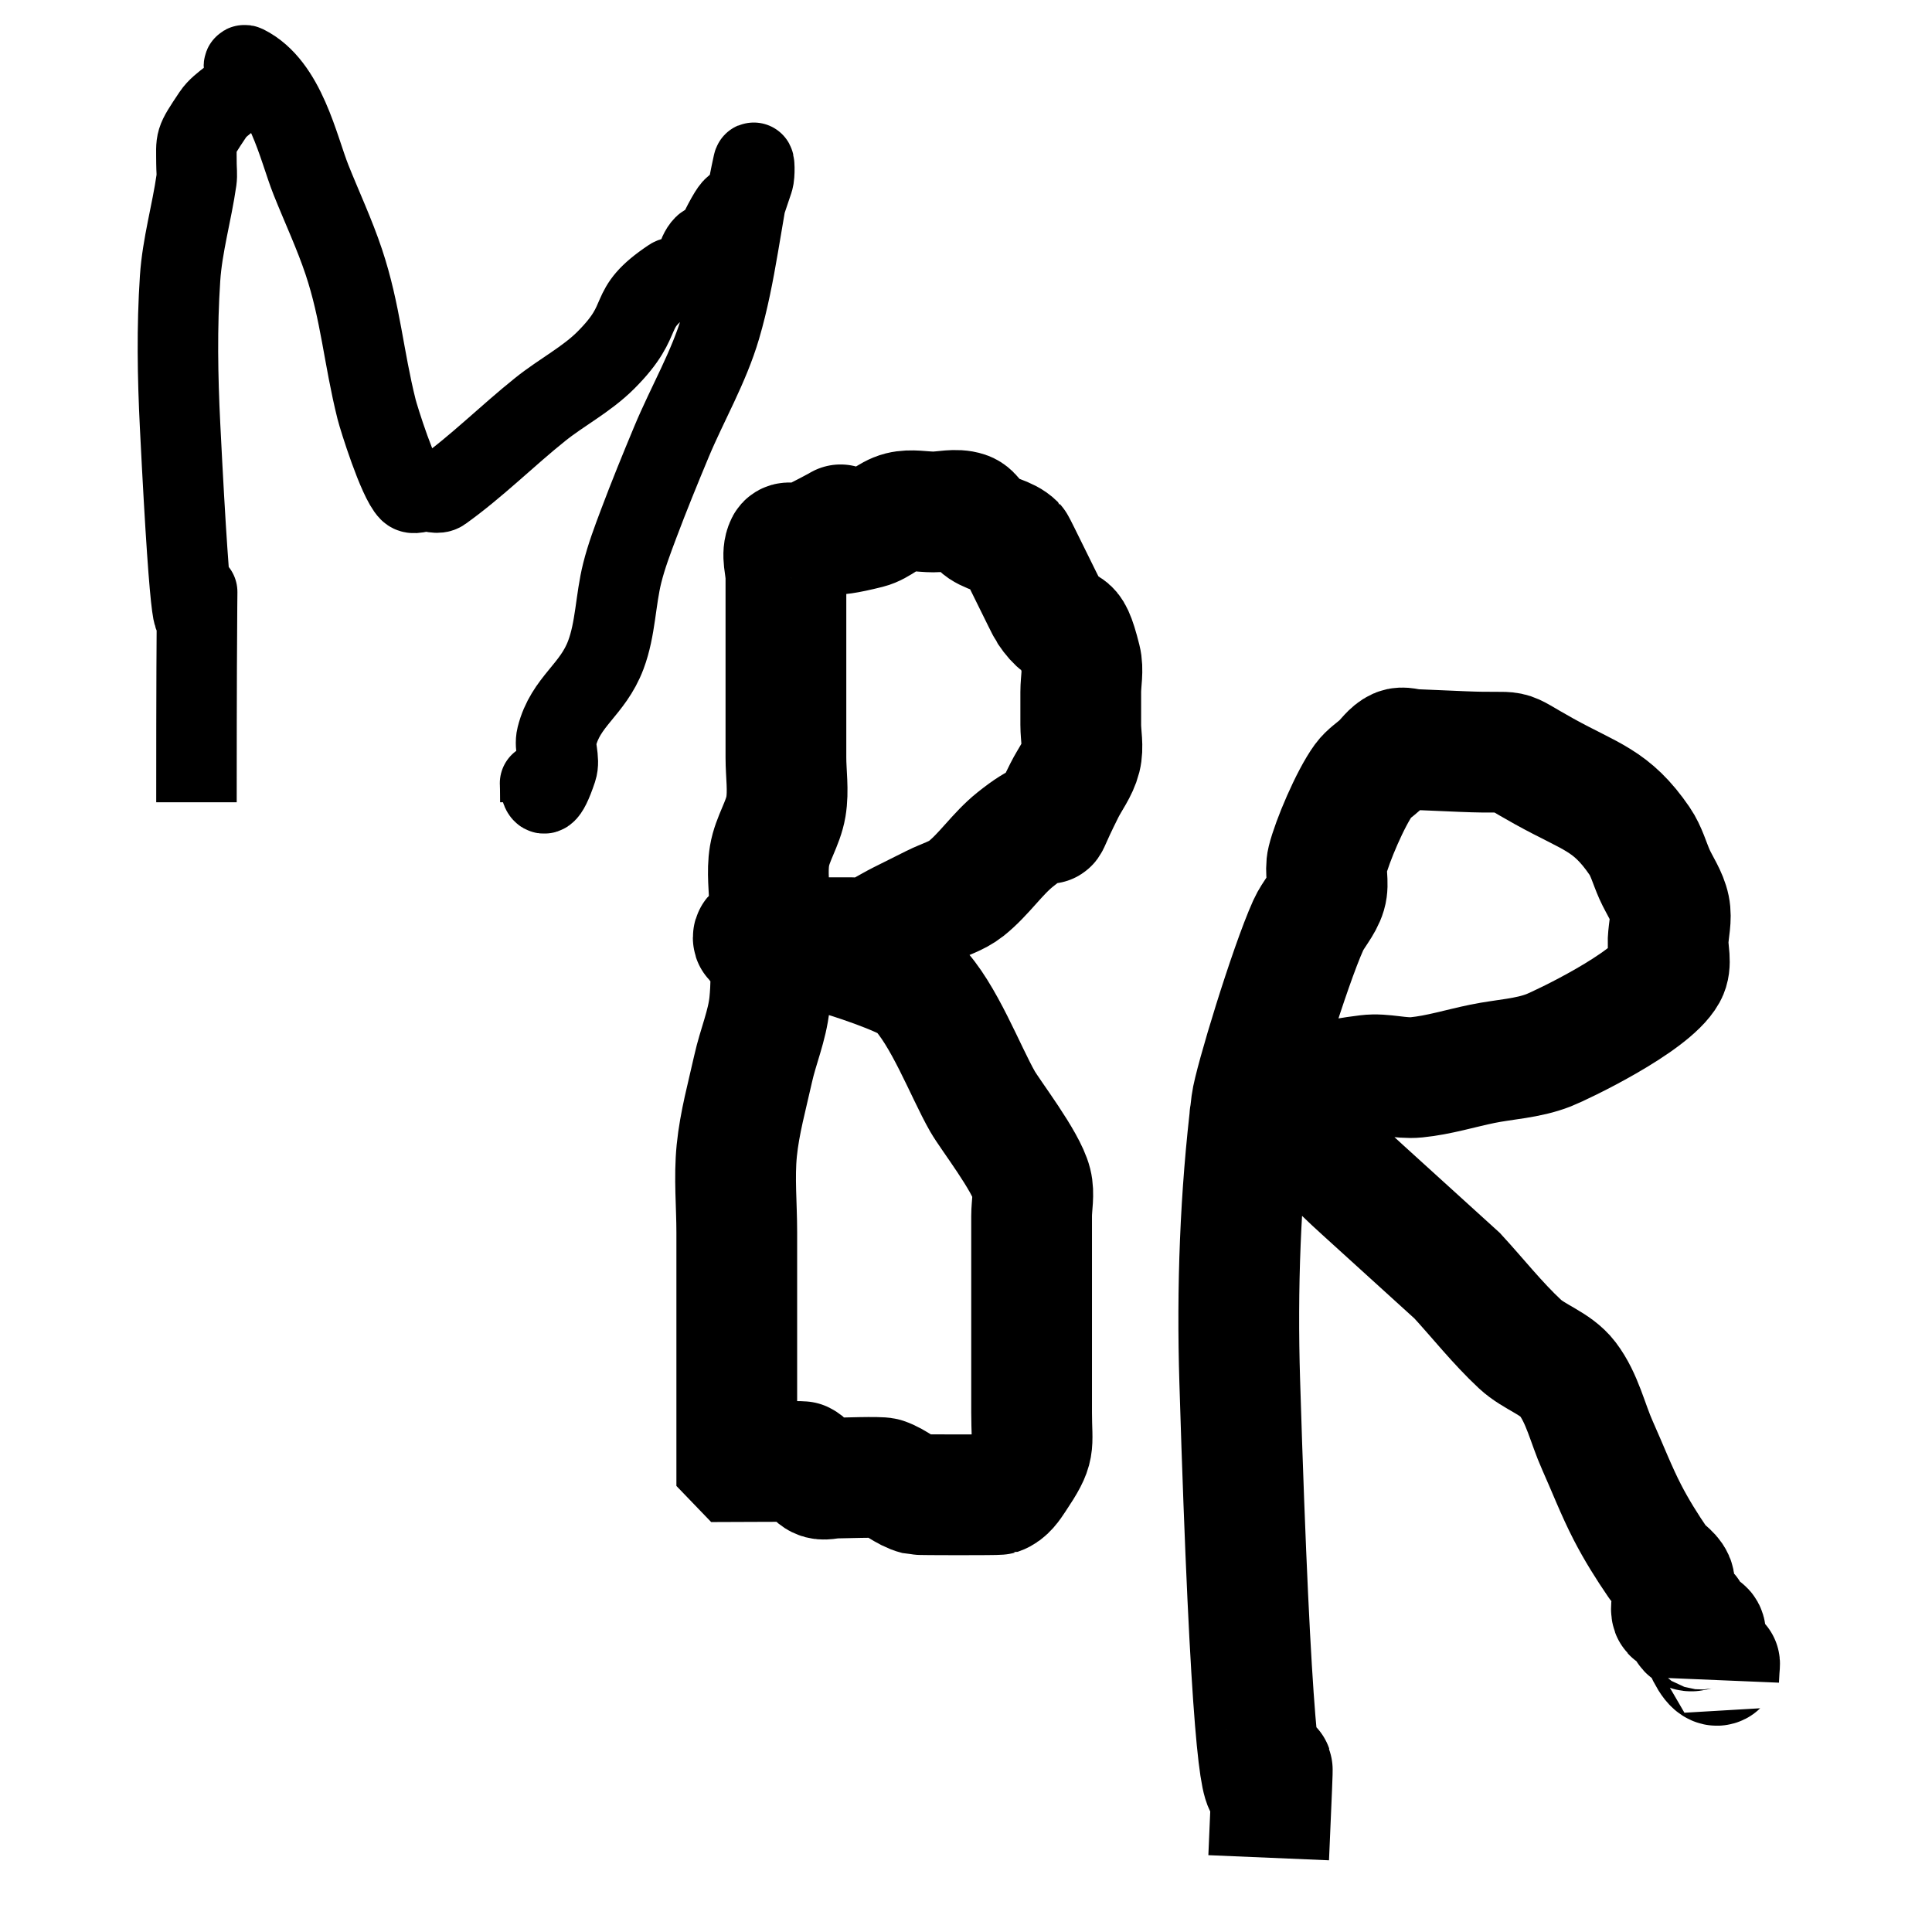
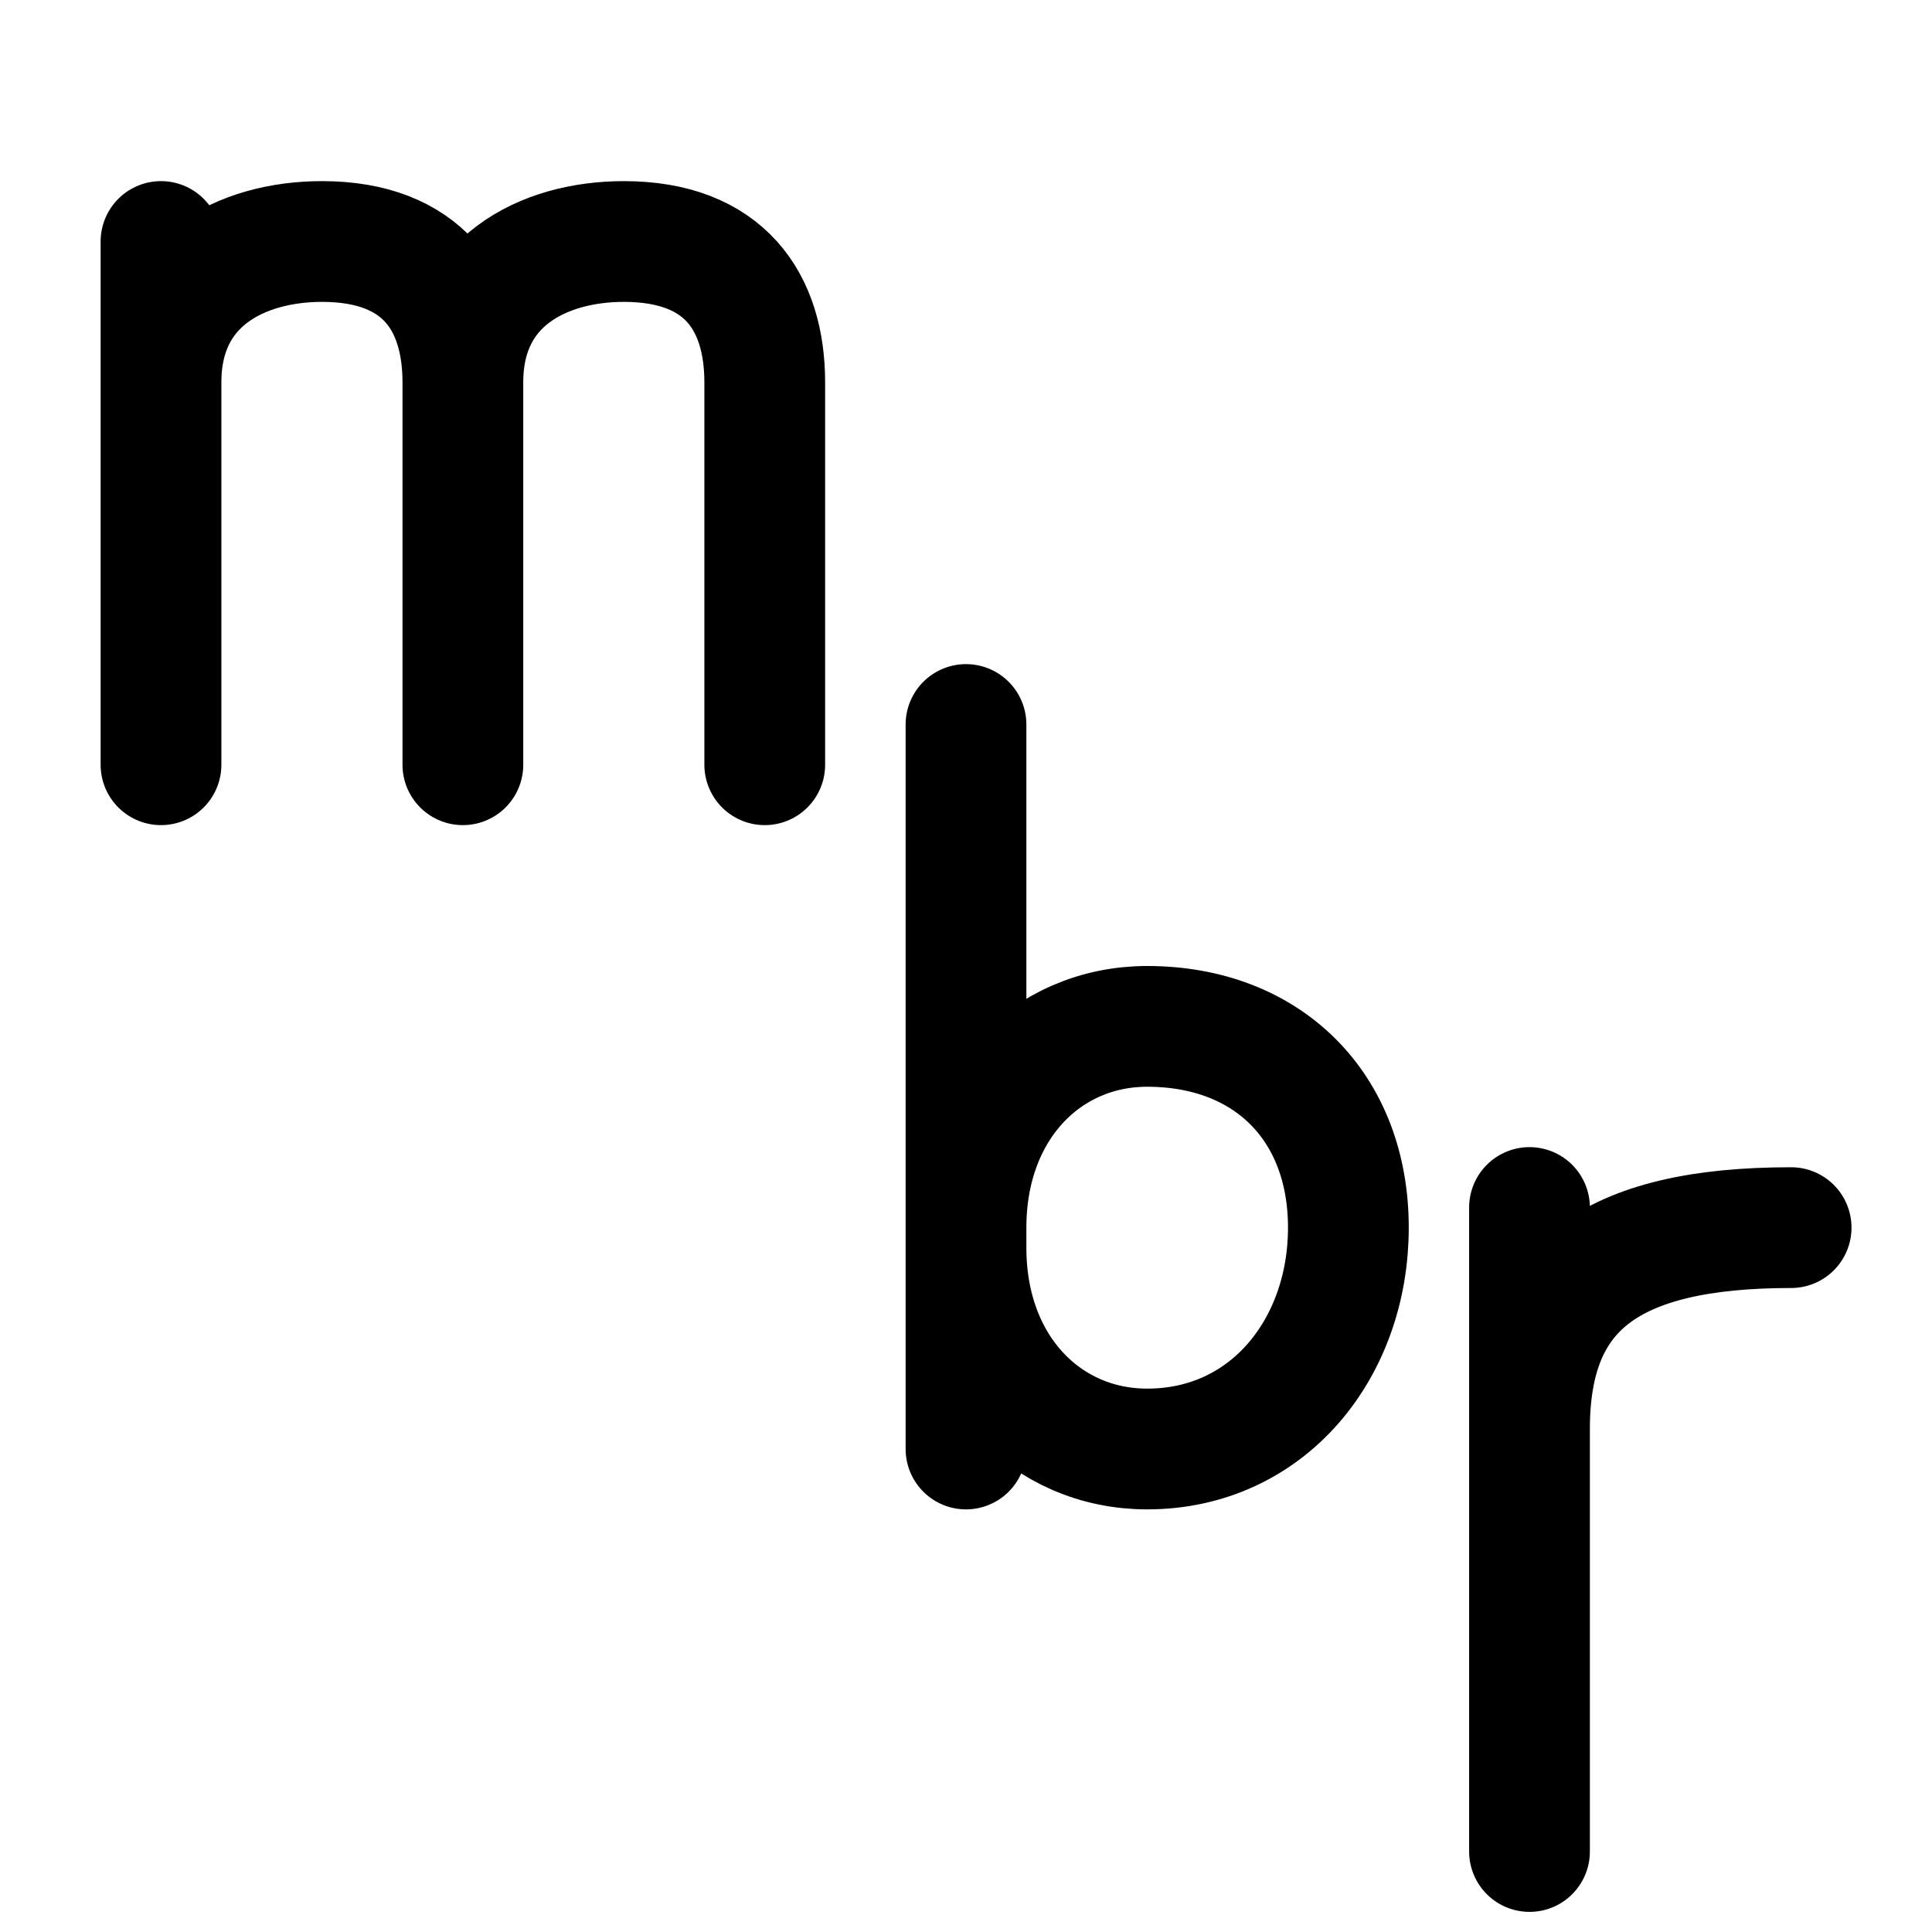
- <svg xmlns="http://www.w3.org/2000/svg" width="48" height="48" viewBox="0 0 48 48" version="1.1" id="svg48">
-   <defs id="defs52" />
+ <svg xmlns="http://www.w3.org/2000/svg" width="48" height="48" viewBox="0 0 48 48" version="1.1">
  <path id="background" fill="#ffffff" stroke="none" d="M 0 0 L 48 0 L 48 48 L 0 48 Z" />
-   <path style="fill:none;stroke:#000000;stroke-width:2;stroke-linecap:butt;stroke-linejoin:miter;stroke-opacity:1;stroke-dasharray:none" d="m 4.881,19.932 c 0,-11.797 0.147,1.726 -0.407,-9.356 -0.061,-1.219 -0.081,-2.443 0,-3.661 0.055,-0.823 0.29,-1.624 0.407,-2.441 0.019,-0.134 0,-0.271 0,-0.407 0,-0.605 -0.061,-0.519 0.407,-1.22 0.213,-0.319 0.642,-0.471 0.814,-0.814 0.061,-0.121 -0.121,-0.467 0,-0.407 C 7.099,2.126 7.406,3.667 7.729,4.475 8,5.153 8.311,5.816 8.542,6.508 c 0.418,1.253 0.491,2.371 0.814,3.661 0.053,0.212 0.533,1.753 0.814,2.034 0.096,0.096 0.271,0 0.407,0 0.136,0 0.296,0.079 0.407,0 0.862,-0.616 1.614,-1.372 2.441,-2.034 0.529,-0.424 1.148,-0.741 1.627,-1.22 1.088,-1.088 0.419,-1.229 1.627,-2.034 0.113,-0.075 0.311,0.096 0.407,0 0.214,-0.214 0.192,-0.599 0.407,-0.814 0.096,-0.096 0.311,0.096 0.407,0 0.096,-0.096 -0.061,-0.286 0,-0.407 0.931,-1.862 -0.169,1.726 0.814,-1.22 0.043,-0.129 0.029,-0.539 0,-0.407 -0.3,1.35 -0.423,2.741 -0.814,4.068 -0.291,0.991 -0.823,1.894 -1.22,2.847 -0.281,0.674 -0.557,1.35 -0.814,2.034 -0.151,0.401 -0.303,0.804 -0.407,1.22 -0.168,0.671 -0.164,1.387 -0.407,2.034 -0.328,0.875 -1,1.154 -1.22,2.034 -0.066,0.263 0.086,0.556 0,0.814 -0.503,1.508 -0.407,-0.496 -0.407,0.814" id="path588" />
-   <path style="fill:none;stroke:#000000;stroke-width:3;stroke-linecap:butt;stroke-linejoin:miter;stroke-dasharray:none;stroke-opacity:1" d="m 31.52,46.155 c 0.29,-6.835 -0.172,6.029 -0.719,-11.838 -0.071,-2.304 0.012,-4.621 0.293,-6.909 0.059,-0.479 0.941,-3.38 1.409,-4.419 0.124,-0.276 0.355,-0.505 0.441,-0.796 0.077,-0.26 -0.03,-0.549 0.035,-0.813 0.114,-0.468 0.57,-1.546 0.899,-1.998 0.113,-0.155 0.282,-0.259 0.424,-0.389 0.141,-0.13 0.249,-0.311 0.424,-0.389 0.124,-0.055 0.271,0.012 0.406,0.017 0.406,0.017 0.813,0.035 1.219,0.052 1.522,0.065 0.863,-0.145 2.015,0.493 1.158,0.642 1.667,0.705 2.369,1.729 0.171,0.25 0.248,0.553 0.372,0.83 0.124,0.277 0.311,0.533 0.372,0.83 0.055,0.266 -0.023,0.542 -0.035,0.813 -0.012,0.271 0.097,0.576 -0.035,0.813 -0.407,0.735 -2.618,1.788 -2.931,1.911 -0.52,0.205 -1.095,0.225 -1.643,0.337 -0.548,0.112 -1.087,0.282 -1.643,0.337 -0.405,0.04 -0.816,-0.102 -1.219,-0.052 -1.703,0.21 -0.721,0.341 -2.067,0.727 -0.13,0.037 -0.283,-0.073 -0.406,-0.017 -0.175,0.078 -0.553,0.248 -0.424,0.389 0.183,0.2 0.583,-0.11 0.813,0.035 0.735,0.462 1.315,1.134 1.963,1.712 0.784,0.712 1.568,1.424 2.352,2.136 0.519,0.565 0.996,1.171 1.557,1.695 0.357,0.334 0.888,0.476 1.185,0.865 0.368,0.482 0.496,1.107 0.744,1.66 0.248,0.553 0.466,1.121 0.744,1.66 0.224,0.434 0.485,0.851 0.761,1.254 0.108,0.158 0.311,0.249 0.389,0.424 0.078,0.173 -0.125,0.714 -0.035,0.813 0.092,0.1 0.315,-0.083 0.406,0.017 0.092,0.1 -0.109,0.307 -0.017,0.406 0.092,0.1 0.315,-0.083 0.406,0.017 0.092,0.1 -0.073,0.283 -0.017,0.406 0.46,1.026 0.412,-0.123 0.372,0.83" id="path596" />
-   <path style="fill:none;stroke:#000000;stroke-width:3;stroke-linecap:butt;stroke-linejoin:miter;stroke-dasharray:none;stroke-opacity:1" d="m 18.305,36.313 c 0,-1.898 0,-3.797 0,-5.695 0,-0.678 -0.067,-1.359 0,-2.034 0.069,-0.688 0.257,-1.359 0.407,-2.034 0.121,-0.546 0.351,-1.071 0.407,-1.627 0.081,-0.81 0,-1.627 0,-2.441 0,-0.407 -0.067,-0.819 0,-1.22 0.07,-0.423 0.336,-0.797 0.407,-1.22 0.067,-0.401 0,-0.814 0,-1.22 0,-1.22 0,-2.441 0,-3.661 0,-0.271 0,-0.542 0,-0.814 0,-0.271 -0.121,-0.571 0,-0.814 0.061,-0.121 0.278,0.043 0.407,0 2.305,-1.152 -0.606,0.152 1.627,-0.407 0.294,-0.074 0.519,-0.333 0.814,-0.407 0.263,-0.066 0.542,0 0.814,0 0.271,0 0.556,-0.086 0.814,0 0.182,0.061 0.247,0.3 0.407,0.407 0.252,0.168 0.599,0.192 0.814,0.407 0.026,0.026 0.763,1.551 0.814,1.627 0.496,0.744 0.519,0.041 0.814,1.22 0.066,0.263 0,0.542 0,0.814 0,0.271 0,0.542 0,0.814 0,0.271 0.066,0.55 0,0.814 -0.074,0.294 -0.271,0.542 -0.407,0.814 -0.814,1.627 0.136,0.136 -1.22,1.22 -0.449,0.359 -0.771,0.861 -1.22,1.22 -0.237,0.189 -0.542,0.271 -0.814,0.407 -0.271,0.136 -0.542,0.271 -0.814,0.407 -0.271,0.136 -0.526,0.311 -0.814,0.407 -0.129,0.043 -0.271,0 -0.407,0 -0.542,0 -1.085,0 -1.627,0 -0.136,0 -0.271,0 -0.407,0 -0.136,0 -0.407,-0.136 -0.407,0 0,0.136 0.278,-0.043 0.407,0 0.288,0.096 0.519,0.333 0.814,0.407 0.263,0.066 0.548,-0.053 0.814,0 0.199,0.04 1.763,0.542 2.034,0.814 0.661,0.661 1.202,2.103 1.627,2.847 0.194,0.34 1.083,1.485 1.22,2.034 0.066,0.263 0,0.542 0,0.814 0,0.136 0,0.271 0,0.407 0,1.22 0,2.441 0,3.661 0,0.271 0,0.542 0,0.814 0,0.881 0.121,0.835 -0.407,1.627 -0.106,0.16 -0.225,0.346 -0.407,0.407 -0.04,0.013 -1.986,0.012 -2.034,0 -0.294,-0.074 -0.526,-0.311 -0.814,-0.407 -0.112,-0.037 -1.048,0 -1.22,0 -0.136,0 -0.286,0.061 -0.407,0 -0.172,-0.086 -0.235,-0.321 -0.407,-0.407 -0.03,-0.015 -1.606,0 -1.627,0 z" id="path655" />
+   <g fill="none" stroke="#000000" stroke-width="3" stroke-linecap="round" stroke-linejoin="round">
+     <path id="m" d="M 4 19 V 6 M 4 9.5 C 4 7 6 6 8 6 C 10.5 6 11.5 7.5 11.5 9.5 V 19 M 11.5 9.5 C 11.5 7 13.5 6 15.5 6 C 18 6 19 7.5 19 9.5 V 19" />
+     <path id="b" d="M 24 18 V 36 M 24 30.5 C 24 27.5 26 25.5 28.5 25.5 C 31.5 25.5 33.5 27.5 33.5 30.5 C 33.5 33.5 31.5 36 28.5 36 C 26 36 24 34 24 31" />
+     <path id="r" d="M 38 30 V 46 M 38 35.5 C 38 32 40 30.5 44.5 30.5" />
+   </g>
</svg>
